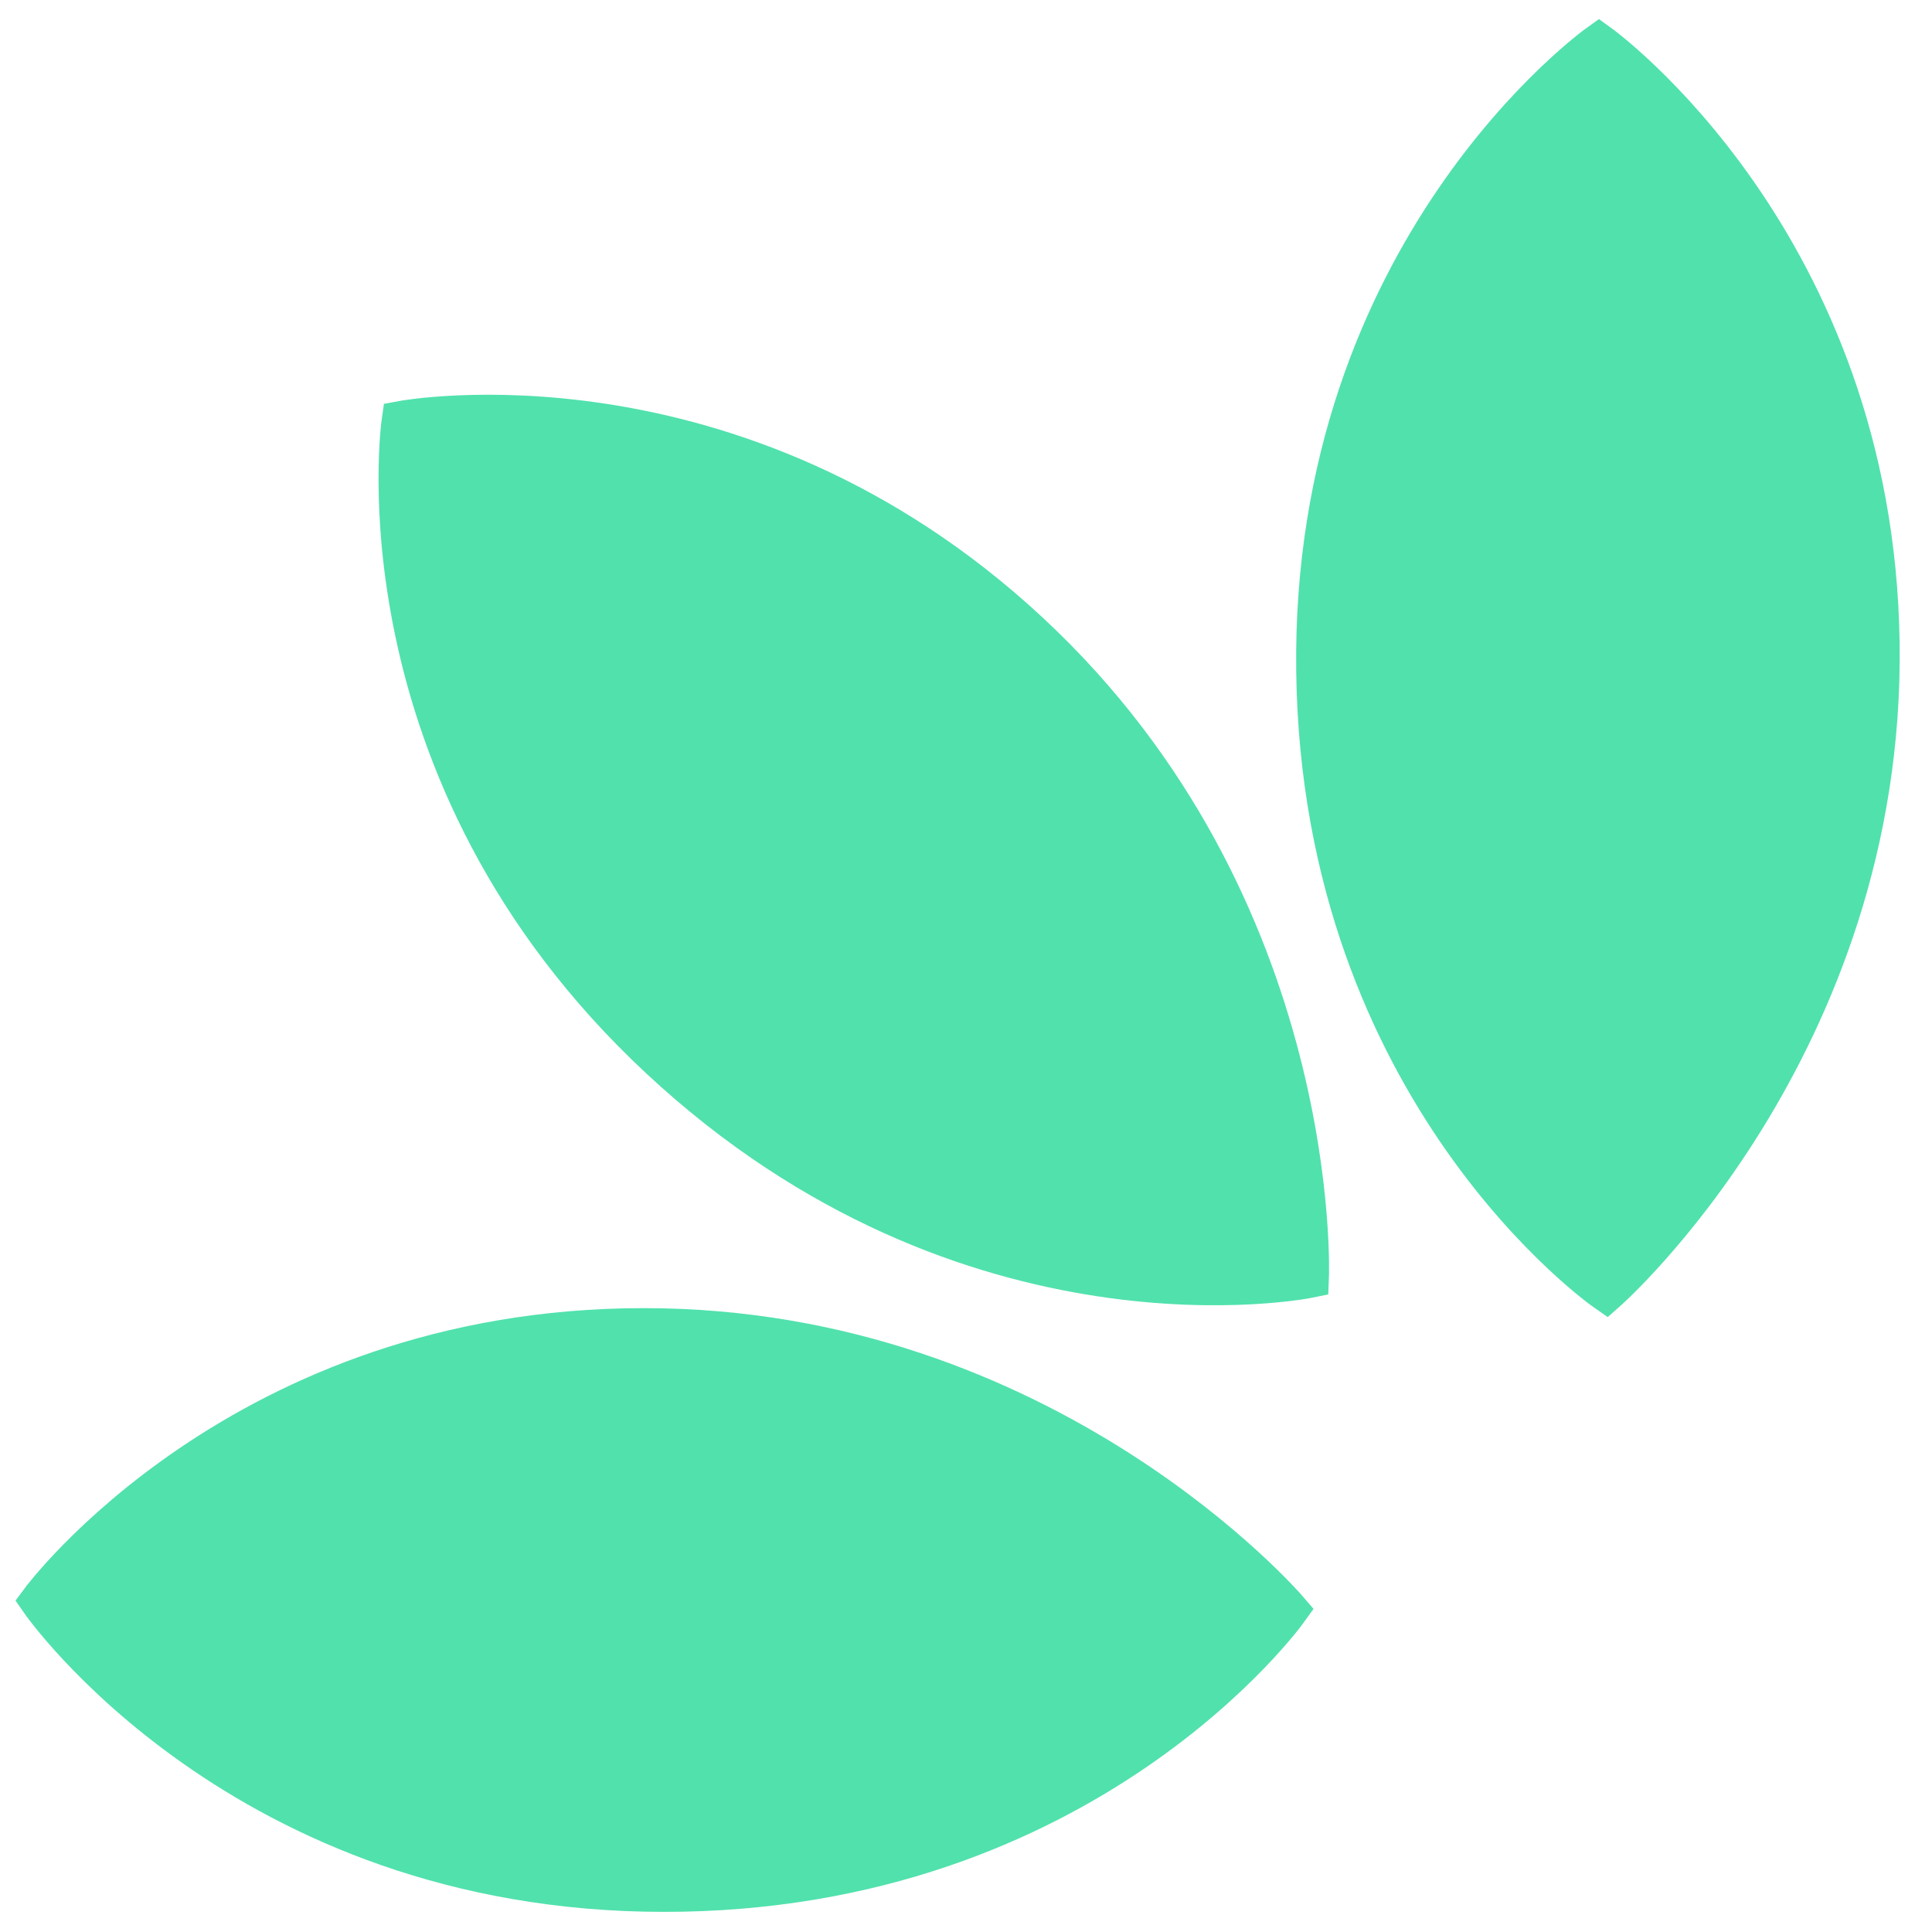
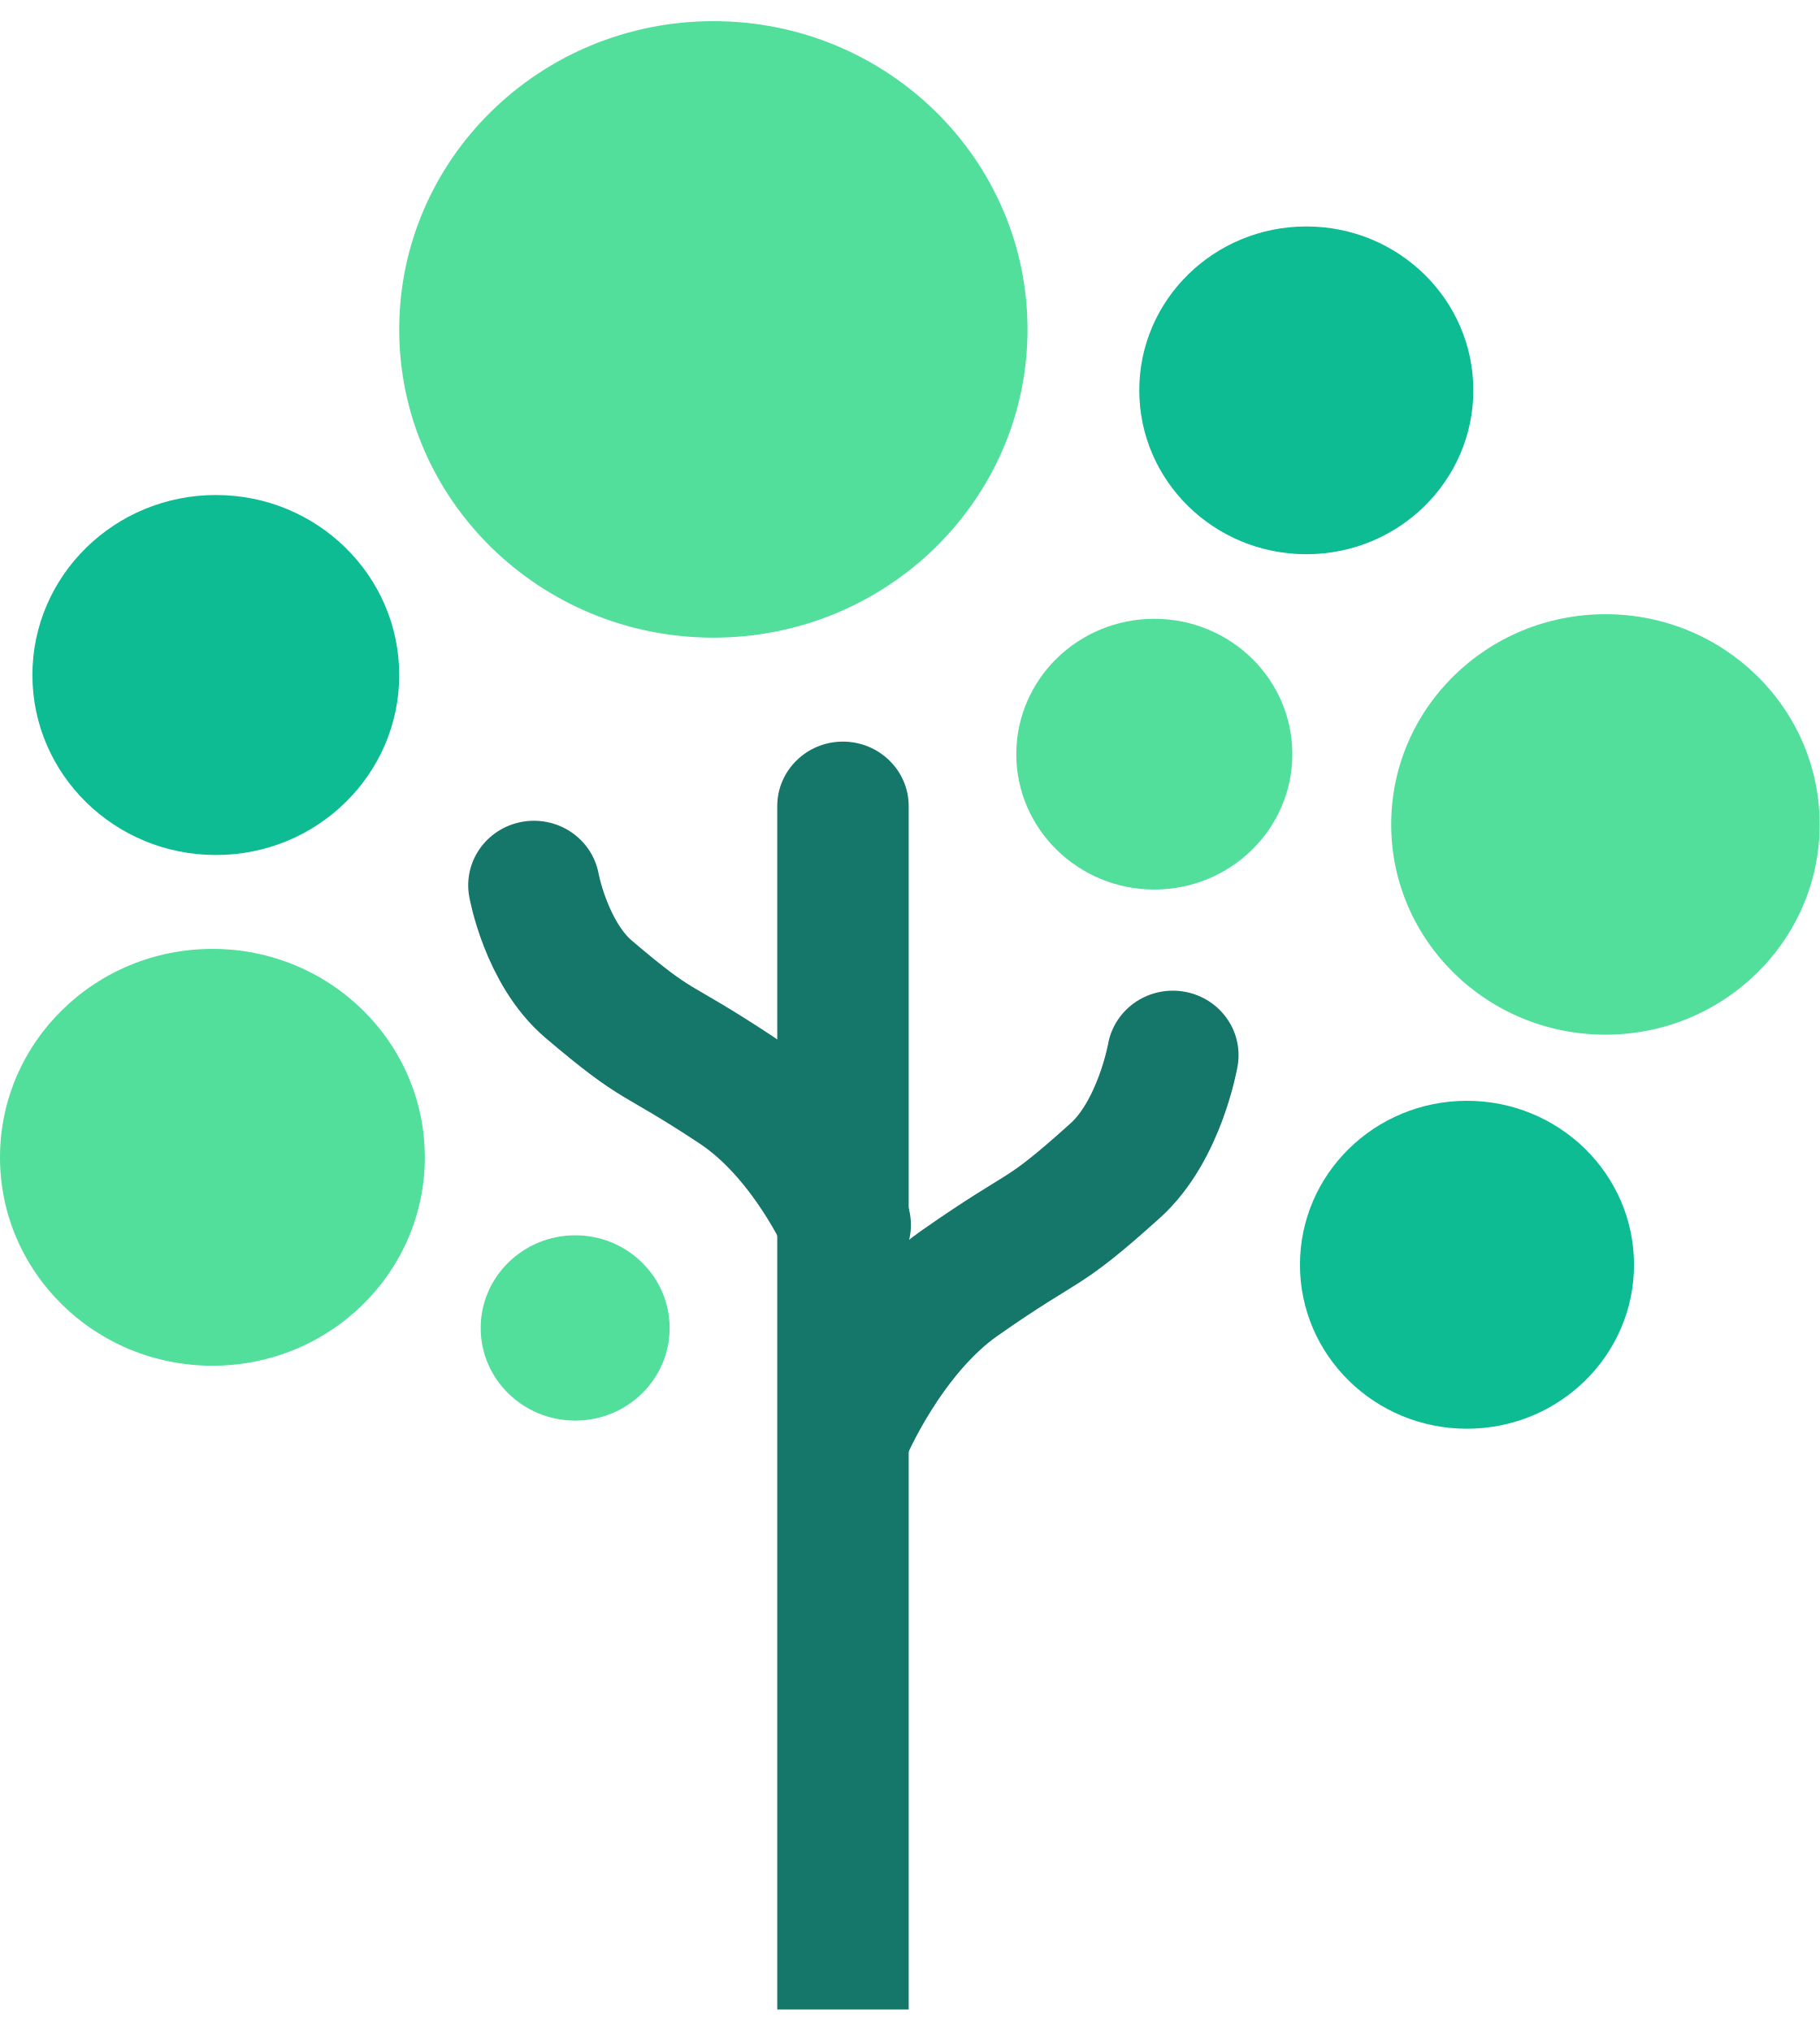
- <svg xmlns="http://www.w3.org/2000/svg" width="48" height="48" viewBox="0 0 48 48" fill="none">
-   <path d="M16.5 47C6 47 1 39.776 1 39.776C1 39.776 6 33 16 33C26 33 32 40 32 40C32 40 27 47 16.5 47Z" fill="#51E1AD" stroke="#51E1AD" />
-   <path d="M16.403 26.309C8.719 19.153 9.982 10.459 9.982 10.459C9.982 10.459 18.259 8.907 25.578 15.722C32.896 22.537 32.517 31.749 32.517 31.749C32.517 31.749 24.087 33.464 16.403 26.309Z" fill="#51E1AD" stroke="#51E1AD" />
-   <path d="M32.704 16.683C32.566 6.184 39.724 1.089 39.724 1.089C39.724 1.089 46.565 6 46.696 15.999C46.828 25.998 39.907 32.089 39.907 32.089C39.907 32.089 32.842 27.182 32.704 16.683Z" fill="#51E1AD" stroke="#51E1AD" />
+ <svg xmlns="http://www.w3.org/2000/svg" width="43px" height="48px" viewBox="0 0 43 47" version="1.1">
+   <g id="surface1">
+     <path style="fill:none;stroke-width:204.383;stroke-linecap:round;stroke-linejoin:miter;stroke:rgb(8.235%,46.275%,41.569%);stroke-opacity:1;stroke-miterlimit:4;" d="M 1314.015 2237.021 C 1314.015 2237.021 1377.493 2081.2 1491.598 1999.754 C 1632.946 1898.928 1613.671 1931.402 1733.431 1821.672 C 1803.076 1758.034 1823.379 1638.352 1823.379 1638.352 " transform="matrix(0.0151997,0,0,0.0149159,0,0)" />
+     <path style="fill:none;stroke-width:204.383;stroke-linecap:round;stroke-linejoin:miter;stroke:rgb(8.235%,46.275%,41.569%);stroke-opacity:1;stroke-miterlimit:4;" d="M 1314.015 1907.308 C 1314.015 1907.308 1253.878 1767.2 1145.169 1693.872 C 1011.018 1603.522 1029.265 1632.591 915.416 1534.122 C 849.111 1476.769 830.094 1369.135 830.094 1369.135 " transform="matrix(0.0151997,0,0,0.0149159,0,0)" />
+     <path style=" stroke:none;fill-rule:nonzero;fill:rgb(8.235%,46.275%,41.569%);fill-opacity:1;" d="M 18.367 45.469 L 18.367 46.992 L 21.473 46.992 L 21.473 45.469 Z M 21.473 18.551 C 21.473 17.711 20.777 17.027 19.918 17.027 C 19.062 17.027 18.367 17.711 18.367 18.551 Z M 21.473 45.469 L 21.473 18.551 L 18.367 18.551 L 18.367 45.469 Z M 21.473 45.469 " />
+     <path style=" stroke:none;fill-rule:nonzero;fill:rgb(5.098%,73.725%,57.647%);fill-opacity:1;" d="M 9.434 15.453 C 9.434 17.801 7.496 19.707 5.102 19.707 C 2.707 19.707 0.766 17.801 0.766 15.453 C 0.766 13.105 2.707 11.199 5.102 11.199 C 7.496 11.199 9.434 13.105 9.434 15.453 Z M 9.434 15.453 " />
+     <path style=" stroke:none;fill-rule:nonzero;fill:rgb(31.765%,87.451%,60.784%);fill-opacity:1;" d="M 24.281 7.285 C 24.281 11.309 20.957 14.57 16.859 14.57 C 12.758 14.57 9.434 11.309 9.434 7.285 C 9.434 3.262 12.758 0 16.859 0 C 20.957 0 24.281 3.262 24.281 7.285 Z M 24.281 7.285 " />
+     <path style=" stroke:none;fill-rule:nonzero;fill:rgb(31.765%,87.451%,60.784%);fill-opacity:1;" d="M 30.539 17.324 C 30.539 19.09 29.078 20.523 27.277 20.523 C 25.477 20.523 24.016 19.09 24.016 17.324 C 24.016 15.555 25.477 14.125 27.277 14.125 C 29.078 14.125 30.539 15.555 30.539 17.324 Z M 30.539 17.324 " />
+     <path style=" stroke:none;fill-rule:nonzero;fill:rgb(5.098%,73.725%,57.647%);fill-opacity:1;" d="M 34.816 8.723 C 34.816 10.863 33.051 12.598 30.871 12.598 C 28.688 12.598 26.922 10.863 26.922 8.723 C 26.922 6.586 28.688 4.852 30.871 4.852 C 33.051 4.852 34.816 6.586 34.816 8.723 Z M 34.816 8.723 " />
+     <path style=" stroke:none;fill-rule:nonzero;fill:rgb(5.098%,73.725%,57.647%);fill-opacity:1;" d="M 38.613 29.391 C 38.613 31.531 36.844 33.266 34.664 33.266 C 32.484 33.266 30.719 31.531 30.719 29.391 C 30.719 27.25 32.484 25.516 34.664 25.516 C 36.844 25.516 38.613 27.25 38.613 29.391 Z M 38.613 29.391 " />
+     <path style=" stroke:none;fill-rule:nonzero;fill:rgb(31.765%,87.451%,60.784%);fill-opacity:1;" d="M 10.039 26.852 C 10.039 29.574 7.793 31.777 5.02 31.777 C 2.246 31.777 0 29.574 0 26.852 C 0 24.133 2.246 21.926 5.02 21.926 C 7.793 21.926 10.039 24.133 10.039 26.852 Z M 10.039 26.852 " />
+     <path style=" stroke:none;fill-rule:nonzero;fill:rgb(31.765%,87.451%,60.784%);fill-opacity:1;" d="M 43 18.984 C 43 21.727 40.734 23.953 37.938 23.953 C 35.141 23.953 32.875 21.727 32.875 18.984 C 32.875 16.238 35.141 14.016 37.938 14.016 C 40.734 14.016 43 16.238 43 18.984 Z M 43 18.984 " />
+     <path style=" stroke:none;fill-rule:nonzero;fill:rgb(31.765%,87.451%,60.784%);fill-opacity:1;" d="M 15.824 30.887 C 15.824 32.094 14.824 33.074 13.594 33.074 C 12.359 33.074 11.359 32.094 11.359 30.887 C 11.359 29.676 12.359 28.695 13.594 28.695 C 14.824 28.695 15.824 29.676 15.824 30.887 Z M 15.824 30.887 " />
+   </g>
</svg>
